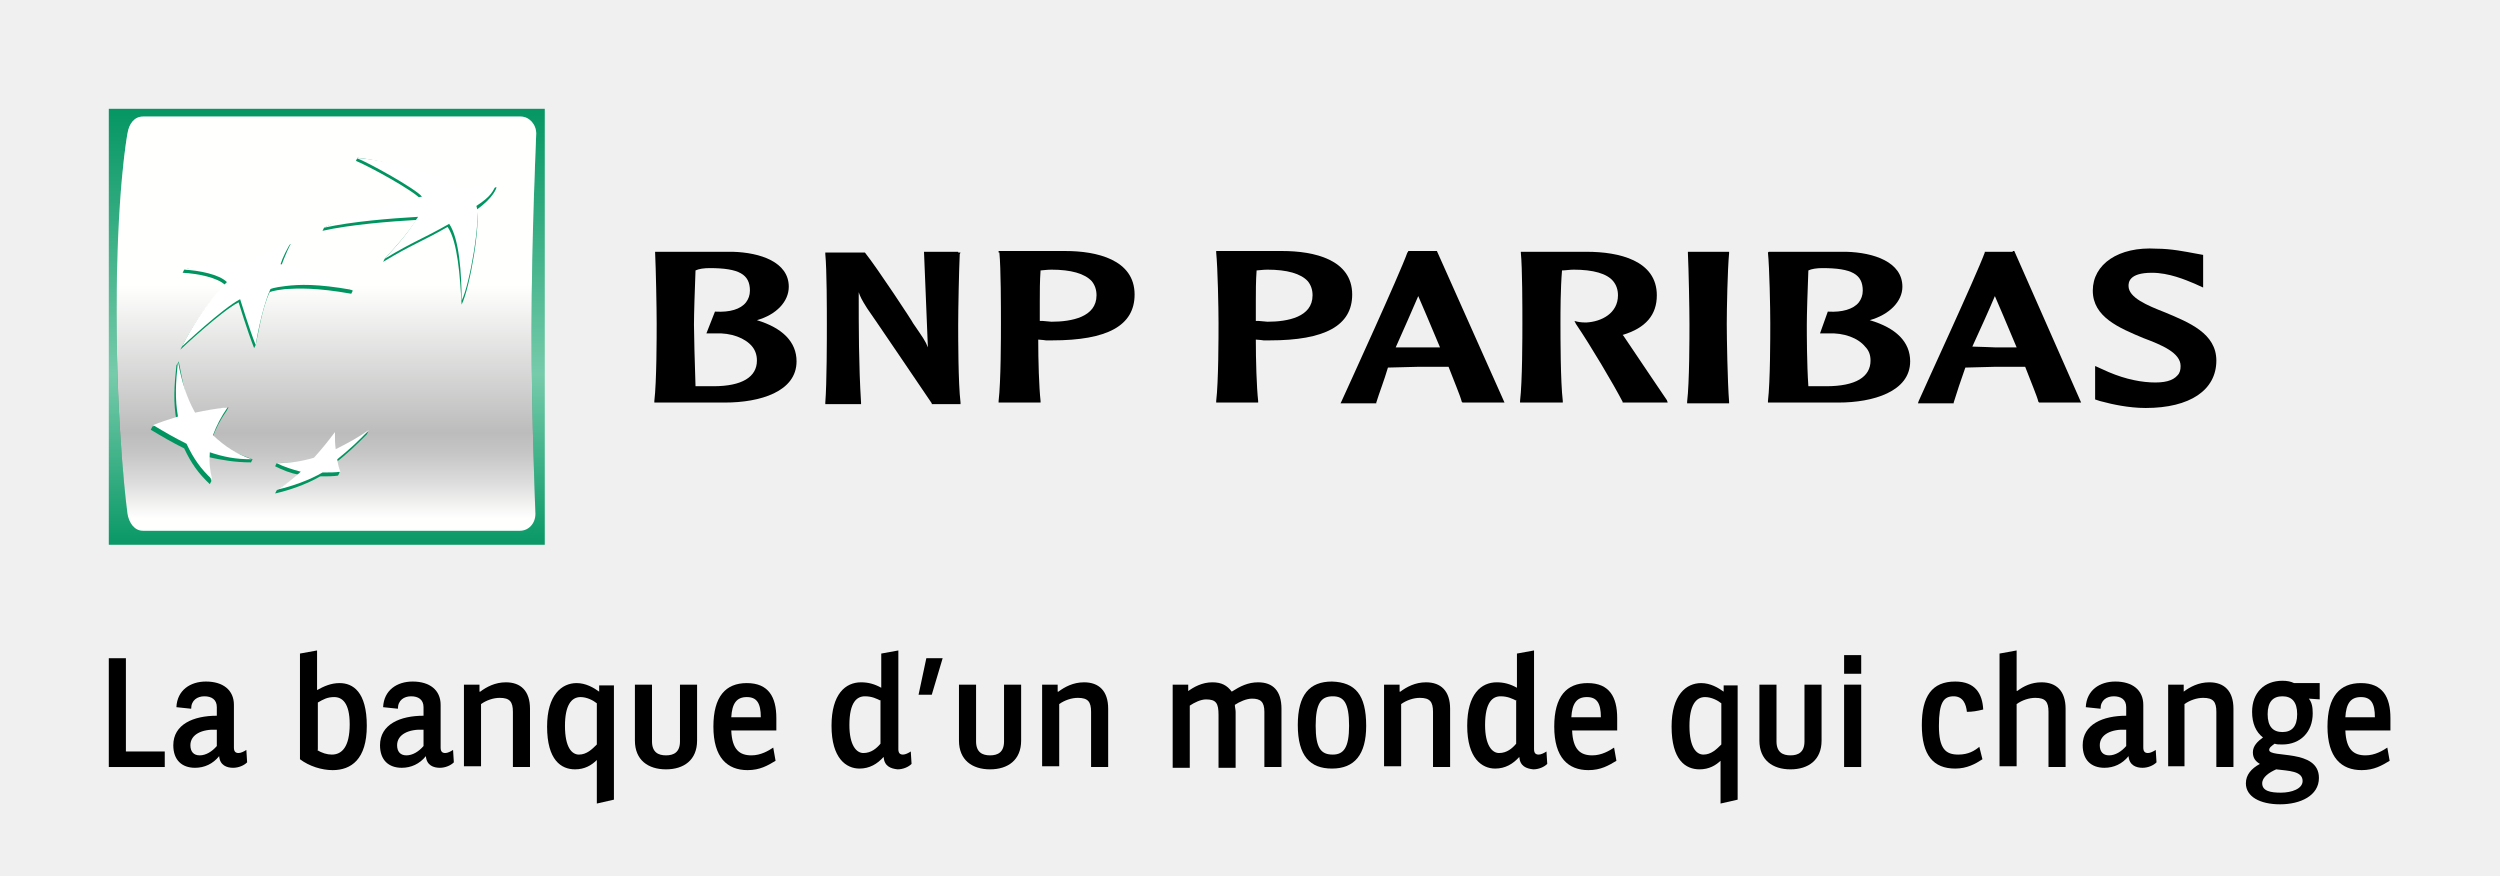
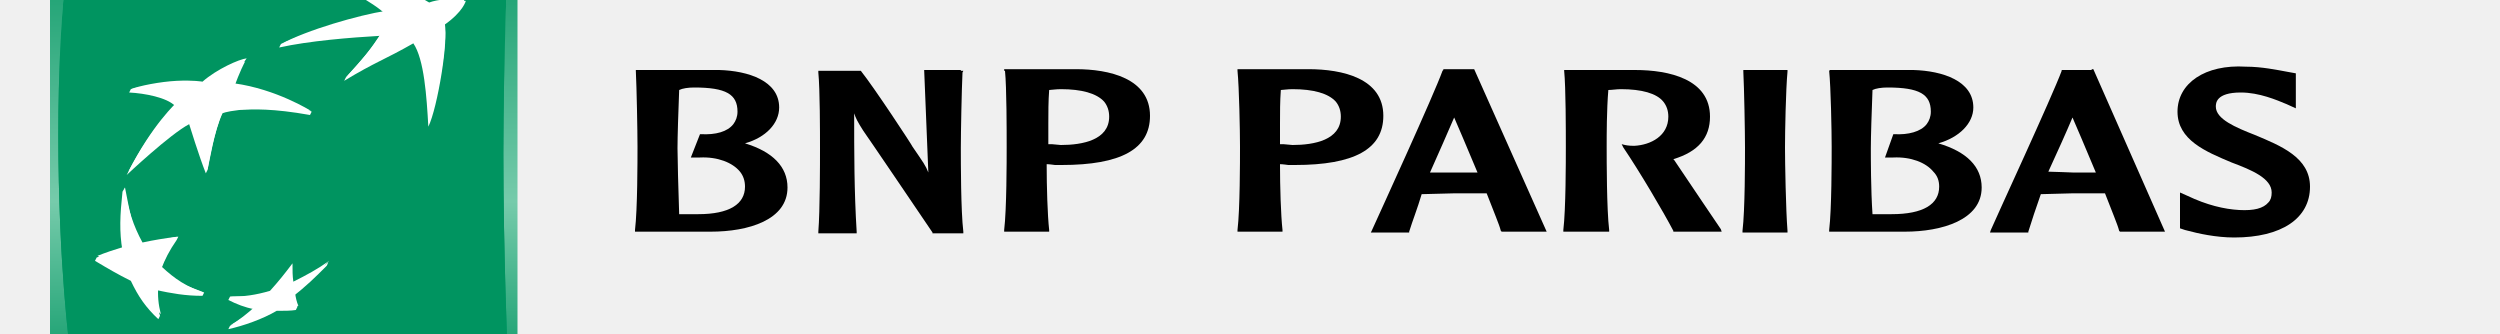
- <svg xmlns="http://www.w3.org/2000/svg" version="1.1" id="Calque_1" x="0px" y="0px" viewBox="0 0 321.7 112.7" enable-background="new 0 0 321.7 112.7" xml:space="preserve">
+ <svg xmlns="http://www.w3.org/2000/svg" version="1.1" id="Calque_1" x="0px" y="0px" viewBox="8 24 300 40" enable-background="new 8 24 300 40" xml:space="preserve">
  <g>
    <g>
      <g>
        <g>
          <g>
            <path d="M84.3,32.5c0.1,2,0.2,7.2,0.2,9.1c0,1.7,0,7.5-0.3,10l0,0.2h9.1c4.5,0,9.2-1.4,9.2-5.3c0-2.5-1.8-4.3-5.1-5.3       c2.5-0.7,4.1-2.4,4.1-4.3c0-3.2-3.7-4.4-7.2-4.5h-10L84.3,32.5z M91.3,34.5c3.8,0,5.2,0.8,5.2,2.9c0,0.6-0.2,1.1-0.5,1.5       c-0.7,0.9-2.1,1.3-3.9,1.2h-0.1l-1.1,2.8h1.1c2.1-0.1,3.9,0.6,4.8,1.7c0.4,0.5,0.6,1.1,0.6,1.8c0,2.1-1.9,3.3-5.6,3.3       c-0.6,0-1.7,0-2.3,0c-0.1-2.9-0.2-6.8-0.2-7.9c0-1.4,0.1-4.4,0.2-7C89.9,34.6,90.6,34.5,91.3,34.5z" />
            <path d="M123.3,32.4h-4.4l0.2,4.9c0.1,2.4,0.2,4.9,0.3,7.4l0,0l0,0c-0.3-0.8-0.6-1.2-1.9-3.1c0-0.1-4.6-7.1-6.2-9.1l0,0h-5.1       v0.2c0.2,2,0.2,7.2,0.2,9.1c0,1.7,0,7.5-0.2,10l0,0.2h4.6v-0.2c-0.3-4.8-0.3-9.6-0.3-14.2l0,0c0.2,0.6,0.4,1,1.1,2.1       c0.1,0.1,7.9,11.6,8.3,12.2l0,0.1h3.7l0-0.2c-0.3-2.5-0.3-8.3-0.3-10c0-1.9,0.1-7,0.2-9.1l0.1-0.2H123.3z" />
            <path d="M128.6,32.5c0.2,2,0.2,7.2,0.2,9.1c0,1.7,0,7.5-0.3,10v0.2h5.4l0-0.2c-0.2-1.8-0.3-5.2-0.3-7.9c0.3,0,1,0.1,1,0.1       l0.8,0c7.1,0,10.6-1.9,10.6-5.9c0-4.5-4.9-5.6-8.9-5.6h-8.6V32.5z M135.3,34.7c2.5,0,4.3,0.5,5.2,1.5c0.4,0.5,0.6,1.1,0.6,1.8       c0,2.8-3.2,3.4-5.8,3.4l-1.1-0.1c0,0-0.3,0-0.4,0c0-0.7,0-1.5,0-2.5c0-1.2,0-2.7,0.1-4C134.1,34.8,134.7,34.7,135.3,34.7z" />
            <path d="M156.5,32.5c0.2,2,0.3,7.2,0.3,9.1c0,1.7,0,7.5-0.3,10v0.2h5.4l0-0.2c-0.2-1.8-0.3-5.2-0.3-7.9c0.3,0,1,0.1,1,0.1       l0.8,0c7.1,0,10.6-1.9,10.6-5.9c0-4.5-4.9-5.6-9-5.6h-8.5V32.5z M163.1,34.7c2.5,0,4.3,0.5,5.2,1.5c0.4,0.5,0.6,1.1,0.6,1.8       c0,2.8-3.2,3.4-5.8,3.4l-1.1-0.1c0,0-0.3,0-0.4,0c0-0.7,0-1.5,0-2.5c0-1.2,0-2.7,0.1-4C161.9,34.8,162.5,34.7,163.1,34.7z" />
            <path d="M181.2,32.4L181.2,32.4l-0.1,0.1c-1,2.8-7.5,17-8.5,19.2l-0.1,0.2h4.6l0-0.1c0.4-1.3,1-2.8,1.5-4.5       c0.2,0,3.9-0.1,3.9-0.1l3.2,0c0,0,0.5,0,0.7,0c0.8,2.1,1.5,3.7,1.7,4.5l0.1,0.1h5.4l-8.7-19.5h-0.1H181.2z M182.5,38.1       c0.4,0.9,1.5,3.5,2.8,6.6c-0.2,0-0.4,0-0.4,0l-2.4,0c0,0-2.5,0-2.9,0C180.7,42.2,181.7,40,182.5,38.1z" />
            <path d="M195.7,32.5c0.2,2,0.2,7.2,0.2,9.1c0,1.7,0,7.5-0.3,10v0.2h5.5l0-0.2c-0.3-2.5-0.3-8.3-0.3-10c0-1.4,0-4.4,0.2-6.8       c0.4,0,1-0.1,1.5-0.1c2.5,0,4.3,0.5,5.1,1.5c0.4,0.5,0.6,1.1,0.6,1.8c0,2.3-2.1,3.4-4.1,3.5c-0.7,0-1.1-0.1-1.1-0.1l-0.4-0.1       l0.2,0.4c1.9,2.8,4.8,7.7,6,10l0,0.1h5.8l-0.1-0.3c-0.2-0.3-4-5.9-5.6-8.3c0,0-0.1-0.1-0.1-0.1c3-0.9,4.4-2.6,4.4-5.1       c0-4.5-4.9-5.6-9-5.6h-8.5L195.7,32.5z" />
            <path d="M222.4,32.4h-5.2l0,0.2c0.1,2,0.2,7.2,0.2,9.1c0,1.7,0,7.5-0.3,10l0,0.2h5.4l0-0.2c-0.2-2.5-0.3-8.3-0.3-10       c0-1.9,0.1-7,0.3-9.1v-0.2H222.4z" />
            <path d="M227.5,32.5c0.2,2,0.3,7.2,0.3,9.1c0,1.7,0,7.5-0.3,10l0,0.2h9.1c4.4,0,9.2-1.4,9.2-5.3c0-2.5-1.8-4.3-5.2-5.3       c2.5-0.7,4.2-2.4,4.2-4.3c0-3.2-3.7-4.4-7.2-4.5h-10L227.5,32.5z M234.5,34.5L234.5,34.5c3.8,0,5.2,0.8,5.2,2.9       c0,0.6-0.2,1.1-0.5,1.5c-0.7,0.9-2.2,1.3-3.9,1.2h-0.1l-1,2.8h1c2.1-0.1,3.9,0.6,4.8,1.7c0.5,0.5,0.7,1.1,0.7,1.8       c0,2.1-1.9,3.3-5.7,3.3c-0.6,0-1.6,0-2.3,0c-0.2-2.9-0.2-6.8-0.2-7.9c0-1.4,0.1-4.4,0.2-7C233.1,34.6,233.8,34.5,234.5,34.5z" />
            <path d="M259,32.4h-3.6l0,0.1c-1.1,3-8,17.9-8.5,19.1l-0.1,0.3h4.6l0-0.1c0.4-1.3,0.9-2.8,1.5-4.5c0.1,0,3.8-0.1,3.8-0.1l3.2,0       c0,0,0.6,0,0.7,0c0.8,2.1,1.5,3.7,1.7,4.5l0.1,0.1h5.4l-8.6-19.5H259z M256.7,38.1c0.4,0.9,1.5,3.5,2.8,6.6c-0.2,0-0.4,0-0.4,0       l-2.4,0c0,0-2.5-0.1-2.9-0.1C254.9,42.2,255.9,40,256.7,38.1z" />
            <path d="M269.3,37.4c0,3.4,3.4,4.8,6.5,6.1c2.4,0.9,4.8,1.9,4.8,3.6c0,0.5-0.1,0.9-0.4,1.2c-0.6,0.7-1.7,1-3.5,0.9       c-1.8-0.1-3.9-0.6-6.2-1.7l-0.9-0.4v0.8v3.5l0.6,0.2l0.4,0.1c1.1,0.3,3.3,0.8,5.5,0.8c5.7,0,9.1-2.3,9.1-6.1       c0-3.5-3.5-4.9-6.6-6.2c-2.3-0.9-4.7-1.9-4.7-3.4c0-0.4,0-1.7,3-1.7c2.2,0,4.3,0.9,5.5,1.4l1.1,0.5l0-0.7v-3.5l-1.1-0.2       c-1.1-0.2-3-0.6-4.9-0.6C272.6,31.7,269.3,34,269.3,37.4z" />
          </g>
        </g>
      </g>
    </g>
  </g>
  <g>
    <path d="M16.2,84.7v12h5v2H14v-14H16.2z" />
    <path d="M27.9,91c0-1-0.7-1.4-1.6-1.4c-0.9,0-1.7,0.5-1.7,1.6l-1.9-0.2c0.1-2.2,1.8-3.3,3.8-3.3c2.2,0,3.6,1.1,3.6,3v5.5   c0,0.5,0.2,0.7,0.6,0.7c0.3,0,0.7-0.2,1-0.4l0.1,1.6c-0.4,0.4-1.1,0.7-1.8,0.7c-0.8,0-1.7-0.3-1.8-1.5c-0.8,1-1.9,1.5-3.1,1.5   c-1.7,0-2.8-1-2.8-2.9c0-2.7,2.6-3.8,5.6-3.8V91z M27.9,93.9c-1.9-0.1-3.4,0.6-3.4,2c0,0.8,0.4,1.3,1.2,1.3c0.8,0,1.6-0.5,2.2-1.2   V93.9z" />
    <path d="M40.8,83.7v5.1c0.9-0.5,1.8-0.9,2.9-0.9c1.7,0,3.5,1.1,3.5,5.5c0,4.3-2,5.7-4.4,5.7c-1.4,0-3-0.5-4.2-1.4V84.1L40.8,83.7z    M40.8,96.5c0.6,0.4,1.3,0.6,1.9,0.6c1.3,0,2.3-1,2.3-3.9c0-2.8-1-3.5-2-3.5c-0.9,0-1.4,0.3-2.1,0.7V96.5z" />
    <path d="M54.5,91c0-1-0.7-1.4-1.6-1.4c-0.9,0-1.7,0.5-1.7,1.6l-1.9-0.2c0.1-2.2,1.8-3.3,3.8-3.3c2.2,0,3.6,1.1,3.6,3v5.5   c0,0.5,0.2,0.7,0.6,0.7c0.3,0,0.7-0.2,1-0.4l0.1,1.6c-0.4,0.4-1.1,0.7-1.8,0.7c-0.8,0-1.7-0.3-1.8-1.5c-0.8,1-1.9,1.5-3.1,1.5   c-1.7,0-2.8-1-2.8-2.9c0-2.7,2.6-3.8,5.6-3.8V91z M54.5,93.9c-1.9-0.1-3.4,0.6-3.4,2c0,0.8,0.4,1.3,1.2,1.3c0.8,0,1.6-0.5,2.2-1.2   V93.9z" />
    <path d="M61.8,89c0.8-0.6,1.9-1.2,3.3-1.2c1.9,0,3.1,1.1,3.1,3.4v7.5h-2.2v-7.1c0-1.3-0.4-1.8-1.7-1.8c-0.8,0-1.7,0.3-2.4,0.8v8   h-2.2V88.1h2V89z" />
    <path d="M76.8,97.8c-0.7,0.7-1.6,1.2-2.8,1.2c-1.8,0-3.6-1.2-3.6-5.5c0-4.1,1.9-5.6,3.8-5.6c1.2,0,2.2,0.6,2.9,1.1v-0.8H79v14.7   l-2.2,0.5V97.8z M76.8,90.5c-0.5-0.4-1.3-0.8-2.1-0.8c-1.2,0-2,1.1-2,3.7c0,2.8,0.9,3.7,1.8,3.7c1,0,1.7-0.7,2.3-1.3V90.5z" />
    <path d="M83.9,88.1v7.3c0,1.4,0.8,1.8,1.8,1.8c1,0,1.8-0.4,1.8-1.8v-7.3h2.2v7.2c0,2.5-1.7,3.7-4,3.7c-2.3,0-4-1.2-4-3.7v-7.2H83.9   z" />
    <path d="M94.1,94c0.1,2.5,1.1,3.2,2.6,3.2c1.2,0,2.2-0.6,2.8-1l0.3,1.7c-1,0.6-2,1.2-3.6,1.2c-2.6,0-4.4-1.6-4.4-5.6   c0-3.9,1.6-5.6,4.3-5.6c2.8,0,3.8,1.8,3.8,4.5V94H94.1z M97.9,92.3c0-1.8-0.5-2.6-1.8-2.6c-1.3,0-1.9,0.8-2,2.6H97.9z" />
    <path d="M113.7,97.4c-0.8,0.9-1.8,1.5-3.1,1.5c-1.7,0-3.6-1.3-3.6-5.5c0-4.1,1.8-5.6,3.8-5.6c0.9,0,1.7,0.2,2.6,0.7v-4.4l2.2-0.4   v12.7c0,0.5,0.2,0.7,0.6,0.7c0.3,0,0.7-0.2,1-0.4l0.1,1.6c-0.4,0.4-1.1,0.7-1.8,0.7C114.6,98.9,113.8,98.6,113.7,97.4z M113.4,90.2   c-0.6-0.3-1.2-0.6-2.1-0.6c-1,0-2,0.7-2,3.7c0,2.6,0.9,3.6,1.8,3.6c1,0,1.7-0.6,2.2-1.2V90.2z" />
    <path d="M121.3,84.7l-1.4,4.7h-1.7l1-4.7H121.3z" />
    <path d="M125.6,88.1v7.3c0,1.4,0.8,1.8,1.8,1.8c1,0,1.8-0.4,1.8-1.8v-7.3h2.2v7.2c0,2.5-1.7,3.7-4,3.7c-2.3,0-4-1.2-4-3.7v-7.2   H125.6z" />
    <path d="M136.2,89c0.8-0.6,1.9-1.2,3.3-1.2c1.9,0,3.1,1.1,3.1,3.4v7.5h-2.2v-7.1c0-1.3-0.4-1.8-1.7-1.8c-0.8,0-1.7,0.3-2.4,0.8v8   h-2.2V88.1h2V89z" />
    <path d="M152.8,89c0.8-0.6,1.9-1.2,3.2-1.2c1.2,0,1.9,0.4,2.5,1.2c1.1-0.7,2.1-1.2,3.4-1.2c1.9,0,3,1.1,3,3.4v7.5h-2.2v-7.1   c0-1.3-0.5-1.7-1.6-1.7c-0.7,0-1.6,0.4-2.2,0.8c0,0.3,0.1,0.6,0.1,0.9v7.2h-2.2v-6.8c0-1.5-0.3-2-1.6-2c-0.7,0-1.5,0.4-2.1,0.8v8   h-2.2V88.1h2V89z" />
    <path d="M175.8,93.4c0,3.7-1.5,5.5-4.4,5.5c-2.8,0-4.4-1.6-4.4-5.6c0-3.9,1.5-5.6,4.4-5.6C174.4,87.8,175.8,89.4,175.8,93.4z    M169.3,93.4c0,2.9,0.7,3.7,2.2,3.7c1.4,0,2.1-0.9,2.1-3.7c0-3-0.7-3.8-2.1-3.8C170,89.6,169.3,90.5,169.3,93.4z" />
    <path d="M180.2,89c0.8-0.6,1.9-1.2,3.3-1.2c1.9,0,3.1,1.1,3.1,3.4v7.5h-2.2v-7.1c0-1.3-0.4-1.8-1.7-1.8c-0.8,0-1.7,0.3-2.4,0.8v8   h-2.2V88.1h2V89z" />
    <path d="M195.5,97.4c-0.8,0.9-1.8,1.5-3.1,1.5c-1.7,0-3.6-1.3-3.6-5.5c0-4.1,1.8-5.6,3.8-5.6c0.9,0,1.7,0.2,2.6,0.7v-4.4l2.2-0.4   v12.7c0,0.5,0.2,0.7,0.6,0.7c0.3,0,0.7-0.2,1-0.4l0.1,1.6c-0.4,0.4-1.1,0.7-1.8,0.7C196.4,98.9,195.6,98.6,195.5,97.4z M195.2,90.2   c-0.6-0.3-1.2-0.6-2.1-0.6c-1,0-2,0.7-2,3.7c0,2.6,0.9,3.6,1.8,3.6c1,0,1.7-0.6,2.2-1.2V90.2z" />
    <path d="M202.3,94c0.1,2.5,1.1,3.2,2.6,3.2c1.2,0,2.2-0.6,2.8-1l0.3,1.7c-1,0.6-2,1.2-3.6,1.2c-2.6,0-4.4-1.6-4.4-5.6   c0-3.9,1.6-5.6,4.3-5.6c2.8,0,3.8,1.8,3.8,4.5V94H202.3z M206,92.3c0-1.8-0.5-2.6-1.8-2.6c-1.3,0-1.9,0.8-2,2.6H206z" />
    <path d="M221.5,97.8c-0.7,0.7-1.6,1.2-2.8,1.2c-1.8,0-3.6-1.2-3.6-5.5c0-4.1,1.9-5.6,3.8-5.6c1.2,0,2.2,0.6,2.9,1.1v-0.8h1.8v14.7   l-2.2,0.5V97.8z M221.5,90.5c-0.5-0.4-1.3-0.8-2.1-0.8c-1.2,0-2,1.1-2,3.7c0,2.8,0.9,3.7,1.8,3.7c1,0,1.7-0.7,2.3-1.3V90.5z" />
    <path d="M228.6,88.1v7.3c0,1.4,0.8,1.8,1.8,1.8c1,0,1.8-0.4,1.8-1.8v-7.3h2.2v7.2c0,2.5-1.7,3.7-4,3.7c-2.3,0-4-1.2-4-3.7v-7.2   H228.6z" />
    <path d="M239.5,84.3v2.4h-2.2v-2.4H239.5z M239.5,88.1v10.6h-2.2V88.1H239.5z" />
    <path d="M253.1,91.6c-0.1-1-0.5-2-1.7-2c-1.3,0-1.9,0.8-1.9,3.8c0,3,0.9,3.7,2.5,3.7c1.3,0,2.1-0.5,2.7-1l0.4,1.6   c-0.9,0.6-2,1.2-3.5,1.2c-2.8,0-4.3-1.7-4.3-5.6c0-3.7,1.3-5.6,4.3-5.6c2.6,0,3.5,1.6,3.6,3.6C254.4,91.5,253.8,91.6,253.1,91.6z" />
    <path d="M259.6,88.9c0.8-0.6,1.8-1.1,3.1-1.1c1.9,0,3.1,1.1,3.1,3.4v7.5h-2.2v-7.1c0-1.3-0.4-1.8-1.7-1.8c-0.8,0-1.7,0.3-2.4,0.8v8   h-2.2V84.1l2.2-0.4V88.9z" />
    <path d="M273.6,91c0-1-0.7-1.4-1.6-1.4c-0.9,0-1.7,0.5-1.7,1.6l-1.9-0.2c0.1-2.2,1.8-3.3,3.8-3.3c2.2,0,3.6,1.1,3.6,3v5.5   c0,0.5,0.2,0.7,0.6,0.7c0.3,0,0.7-0.2,1-0.4l0.1,1.6c-0.4,0.4-1.1,0.7-1.8,0.7c-0.8,0-1.7-0.3-1.8-1.5c-0.8,1-1.9,1.5-3.1,1.5   c-1.7,0-2.8-1-2.8-2.9c0-2.7,2.6-3.8,5.6-3.8V91z M273.6,93.9c-1.9-0.1-3.4,0.6-3.4,2c0,0.8,0.4,1.3,1.2,1.3c0.8,0,1.6-0.5,2.2-1.2   V93.9z" />
    <path d="M281,89c0.8-0.6,1.9-1.2,3.3-1.2c1.9,0,3.1,1.1,3.1,3.4v7.5h-2.2v-7.1c0-1.3-0.4-1.8-1.7-1.8c-0.8,0-1.7,0.3-2.4,0.8v8H279   V88.1h2V89z" />
    <path d="M298.6,90l-1.5-0.1c0.4,0.5,0.5,1.1,0.5,1.9c0,2.4-1.6,4-3.9,4c-0.5,0-0.7,0-1-0.1c-0.4,0.3-0.7,0.5-0.7,0.8   c0,1.1,6.4-0.2,6.4,3.6c0,2.3-2.4,3.4-5,3.4c-2.6,0-4.4-1-4.4-2.7c0-1.1,0.7-1.9,1.8-2.5c-0.5-0.3-0.9-0.7-0.9-1.5   c0-0.8,0.6-1.4,1.3-1.9c-0.9-0.7-1.4-1.8-1.4-3.3c0-2.5,1.6-4,3.9-4c0.6,0,1.1,0.1,1.5,0.3h3.3V90z M291.1,100.8   c0,1,1.1,1.2,2.4,1.2c1.4,0,2.8-0.5,2.8-1.5c0-1.3-1.8-1.3-3.4-1.5C292,99.4,291.1,100,291.1,100.8z M293.7,89.6   c-1.2,0-1.9,0.7-1.9,2.3s0.7,2.3,1.9,2.3c1.2,0,1.9-0.7,1.9-2.3S294.9,89.6,293.7,89.6z" />
    <path d="M301.8,94c0.1,2.5,1.1,3.2,2.6,3.2c1.2,0,2.2-0.6,2.8-1l0.3,1.7c-1,0.6-2,1.2-3.6,1.2c-2.6,0-4.4-1.6-4.4-5.6   c0-3.9,1.6-5.6,4.3-5.6c2.8,0,3.8,1.8,3.8,4.5V94H301.8z M305.6,92.3c0-1.8-0.5-2.6-1.8-2.6c-1.3,0-1.9,0.8-2,2.6H305.6z" />
  </g>
  <g>
    <g>
      <g>
        <g id="embleme_2_">
          <g>
            <linearGradient id="SVGID_1_" gradientUnits="userSpaceOnUse" x1="42.094" y1="12.651" x2="42.094" y2="71.9">
              <stop offset="0" style="stop-color:#009460" />
              <stop offset="0.6" style="stop-color:#76CBAB" />
              <stop offset="1" style="stop-color:#009460" />
            </linearGradient>
            <rect x="14" y="14" fill="url(#SVGID_1_)" width="56.1" height="56.1" />
            <linearGradient id="SVGID_2_" gradientUnits="userSpaceOnUse" x1="42.007" y1="0.106" x2="42.007" y2="66.671">
              <stop offset="0" style="stop-color:#009460" />
              <stop offset="0.3" style="stop-color:#76CBAB" />
              <stop offset="0.55" style="stop-color:#009460" />
              <stop offset="0.835" style="stop-color:#009460" />
              <stop offset="0.951" style="stop-color:#009B69" />
              <stop offset="1" style="stop-color:#00A06E" />
            </linearGradient>
            <path fill="url(#SVGID_2_)" d="M68.4,42.4c0,11.7,0.5,23.7,0.5,23.7c0,1.3-0.9,2.2-2,2.2H18.4c-1.1,0-1.8-1-2-2.2       c0,0-1.4-10.2-1.4-25.9c0-15.6,1.4-23,1.4-23c0.2-1.3,0.9-2.2,2-2.2H67c1.1,0,2,1,2,2.2C69,17.2,68.4,30.7,68.4,42.4z" />
            <linearGradient id="SVGID_3_" gradientUnits="userSpaceOnUse" x1="42.007" y1="0.106" x2="42.007" y2="66.671">
              <stop offset="0" style="stop-color:#FFFFFE" />
              <stop offset="0.3" style="stop-color:#FFFFFE" />
              <stop offset="0.55" style="stop-color:#FFFFFE" />
              <stop offset="0.835" style="stop-color:#BDBCBC" />
              <stop offset="0.873" style="stop-color:#C6C5C5" />
              <stop offset="0.933" style="stop-color:#DEDDDD" />
              <stop offset="1" style="stop-color:#FFFFFE" />
            </linearGradient>
-             <path fill="url(#SVGID_3_)" d="M68.4,42.4c0,11.7,0.5,23.7,0.5,23.7c0,1.3-0.9,2.2-2,2.2H18.4c-1.1,0-1.8-1-2-2.2       c0,0-1.4-10.2-1.4-25.9c0-15.6,1.4-23,1.4-23c0.2-1.3,0.9-2.2,2-2.2H67c1.1,0,2,1,2,2.2C69,17.2,68.4,30.7,68.4,42.4z" />
+             <path fill="#009460" d="M68.4,42.4c0,11.7,0.5,23.7,0.5,23.7c0,1.3-0.9,2.2-2,2.2H18.4c-1.1,0-1.8-1-2-2.2       c0,0-1.4-10.2-1.4-25.9c0-15.6,1.4-23,1.4-23c0.2-1.3,0.9-2.2,2-2.2H67c1.1,0,2,1,2,2.2C69,17.2,68.4,30.7,68.4,42.4z" />
            <g>
              <g>
-                 <path fill="#009460" d="M57.6,29.2c-3.5,2-4.5,2.2-8.3,4.5l0.2-0.4c2-2.2,2.8-3.1,4.1-5c-3.5,0.2-8.5,0.6-12.1,1.4l0,0l0,0         l0,0l0.2-0.4c3.3-1.6,9.4-3.2,12.5-3.6c-0.8-1.1-6.9-4.4-8.4-5l0,0l0,0l0,0l0.2-0.4c4.7,0.5,10.9,2.7,13.5,4.4         c1.1-0.4,2.3-0.4,4.4-0.6c0,0-0.3,1.3-2.6,2.9l0,0l0,0l0,0c0.6,1.5-0.8,10-1.9,12.2l0,0l0,0l0,0         C59.2,35.6,58.9,31.1,57.6,29.2z" />
-                 <path fill="#009460" d="M32.3,59.5l0.2-0.4c-1.8-0.7-3.7-1.3-5.2-2.7l0,0l0,0l0,0l0,0l0,0l0,0l0,0l0,0l0,0l0,0l0,0l0,0l0,0         l0,0l0,0l0,0l0,0l0,0l0,0l0,0l0,0l0,0l0,0l0,0l0,0l0,0l0,0l0,0l0,0l0,0l0,0c0.5-1.3,1-2.3,1.9-3.6l0,0l0,0l0,0l0,0l0,0l0,0         l0,0l0,0l0,0l0,0l0,0l0,0l0,0l0,0l0,0l0,0l0,0l0,0l0,0l0,0l0,0l0,0l0,0l0,0l0,0l0,0l0,0l0,0l0,0l0,0l0,0l0.2-0.4         c-1.6,0.2-3,0.8-4.4,1.1l0,0l0,0l0,0l0,0l0,0l0,0l0,0l0,0l0,0l0,0l0,0l0,0l0,0l0,0l0,0l0,0l0,0l0,0l0,0l0,0l0,0l0,0l0,0l0,0         l0,0l0,0l0,0l0,0l0,0l0,0l0,0c-1.1-1.9-1.5-4.5-2-7L22.7,47l0,0l0,0l0,0l0,0l0,0l0,0l0,0l0,0l0,0l0,0l0,0l0,0l0,0l0,0l0,0         c-0.3,2.8-0.4,4.8,0,7.1l0,0l0,0l0,0l0,0l0,0l0,0l0,0l0,0l0,0l0,0l0,0l0,0l0,0l0,0l0,0l0,0l0,0l0,0l0,0l0,0l0,0l0,0l0,0l0,0         l0,0l0,0l0,0l0,0l0,0l0,0l0,0c-1.1,0.3-2.1,0.4-3.1,0.8l-0.2,0.4l0,0l0,0l0,0l0,0l0,0l0,0l0,0l0,0l0,0l0,0l0,0l0,0l0,0l0,0         l0,0l0,0l0,0l0,0l0,0l0,0l0,0l0,0l0,0l0,0l0,0l0,0l0,0l0,0l0,0l0,0l0,0c1.5,0.9,2.7,1.6,4.3,2.4l0,0l0,0l0,0l0,0l0,0l0,0l0,0         l0,0l0,0l0,0l0,0l0,0l0,0l0,0l0,0l0,0l0,0l0,0l0,0l0,0l0,0l0,0l0,0l0,0l0,0l0,0l0,0l0,0l0,0l0,0l0,0c0.9,1.9,1.8,3.2,3.3,4.6         l0,0l0,0l0,0l0,0l0,0l0,0l0,0l0,0l0,0l0,0l0,0l0,0l0,0l0,0l0,0l0,0l0,0l0,0l0,0l0,0l0,0l0,0l0,0l0,0l0,0l0,0l0,0l0,0l0,0l0,0         l0,0l0.2-0.4c-0.3-1.1-0.6-2-0.5-3.1l0,0l0,0l0,0l0,0l0,0l0,0l0,0l0,0l0,0l0,0l0,0l0,0l0,0l0,0l0,0l0,0l0,0l0,0l0,0l0,0l0,0         l0,0l0,0l0,0l0,0l0,0l0,0l0,0l0,0l0,0l0,0C28.6,59.2,30.2,59.5,32.3,59.5z" />
-                 <path fill="#009460" d="M37.4,31.4c0,0-0.7,1.3-1.3,3.1h-0.1l0,0l0,0c4.3,0.6,8.4,2.3,9.4,2.9l-0.2,0.4l0,0l0,0l0,0l0,0l0,0         l0,0l0,0c-4.5-0.8-6.8-0.7-8.5-0.6l0,0l0,0l0,0c-1.7,0.2-2,0.4-2,0.4l0,0l0,0l0,0l0,0l0,0l0,0l0,0c-1,2.1-1.5,5.5-1.8,6.8         l-0.2,0.4l0,0l0,0l0,0l0,0l0,0l0,0l0,0c-0.8-2-2-5.9-2-5.9l0,0l0,0l0,0l0,0l0,0l0,0l0,0c-2.3,1.2-7.5,6.1-7.5,6.1l0,0l0,0         l0,0l0,0l0,0l0,0l0,0c2.9-5.7,5.8-8.3,5.8-8.3l0,0l0,0l0,0l0,0l0,0l0,0l0,0c-1-1-3.6-1.5-5.5-1.6l0,0l0,0l0,0l0.2-0.4         c1.2-0.4,3.7-0.5,5.3-0.6l0,0l0,0l0,0l0,0l0,0l0,0l0,0c2-0.1,3.1,0.1,3.1,0.1l0,0l0,0l0,0C33.9,32.7,36.5,31.5,37.4,31.4z" />
-                 <path fill="#009460" d="M42.9,56c-0.9,1.2-1.7,2.2-2.7,3.3l0,0l0,0l0,0l0,0l0,0l0,0l0,0l0,0l0,0l0,0l0,0l0,0l0,0l0,0l0,0l0,0         l0,0l0,0l0,0l0,0l0,0l0,0l0,0l0,0l0,0l0,0l0,0l0,0l0,0l0,0l0,0c-1.5,0.4-3.3,0.2-4.6,0.3L35.4,60l0,0l0,0l0,0l0,0l0,0l0,0         l0,0l0,0l0,0l0,0l0,0l0,0l0,0l0,0l0,0l0,0l0,0l0,0l0,0l0,0l0,0l0,0l0,0l0,0l0,0l0,0l0,0l0,0l0,0l0,0l0,0c1,0.5,2,0.9,3.1,1.1         l0,0l0,0l0,0l0,0l0,0l0,0l0,0l0,0l0,0l0,0l0,0l0,0l0,0l0,0l0,0l0,0l0,0l0,0l0,0l0,0l0,0l0,0l0,0l0,0l0,0l0,0l0,0l0,0l0,0l0,0         l0,0c-0.9,0.8-2,1.4-2.9,2l-0.2,0.4l0,0l0,0l0,0l0,0l0,0l0,0l0,0l0,0l0,0l0,0l0,0l0,0l0,0l0,0l0,0l0,0l0,0l0,0l0,0l0,0l0,0         l0,0l0,0l0,0l0,0l0,0l0,0l0,0l0,0l0,0l0,0c1.8-0.4,4.1-1.2,5.8-2.2l0,0l0,0l0,0l0,0l0,0l0,0l0,0l0,0l0,0l0,0l0,0l0,0l0,0l0,0         l0,0l0,0l0,0l0,0l0,0l0,0l0,0l0,0l0,0l0,0l0,0l0,0l0,0l0,0l0,0l0,0l0,0c0.9,0,1.7,0,2.3-0.1l0,0l0,0l0,0l0,0l0,0l0,0l0,0l0,0         l0,0l0,0l0,0l0,0l0,0l0,0l0,0l0,0l0,0l0,0l0,0l0,0l0,0l0,0l0,0l0,0l0,0l0,0l0,0l0,0l0,0l0,0l0,0c0,0,0.2-0.4,0.2-0.4         c-0.1-0.4-0.5-0.6-0.6-1.2l0,0l0,0l0,0l0,0l0,0l0,0l0,0l0,0l0,0l0,0l0,0l0,0l0,0l0,0l0,0l0,0l0,0l0,0l0,0l0,0l0,0l0,0l0,0         l0,0l0,0l0,0l0,0l0,0l0,0l0,0l0,0c1.6-1.2,2.8-2.4,4.1-3.7l0,0l0,0l0,0l0,0l0,0l0,0l0,0l0,0l0,0l0,0l0,0l0,0l0,0l0,0l0,0l0,0         l0,0l0,0l0,0l0,0l0,0l0,0l0,0l0,0l0,0l0,0l0,0l0,0l0,0l0,0l0,0l0.2-0.4c-1.3,0.9-2.9,2.2-4.5,2.9l0,0l0,0l0,0l0,0l0,0l0,0         l0,0l0,0l0,0l0,0l0,0l0,0l0,0l0,0l0,0l0,0l0,0l0,0l0,0l0,0l0,0l0,0l0,0l0,0l0,0l0,0l0,0l0,0l0,0l0,0l0,0         C43,57.5,42.9,56.8,42.9,56z" />
+                 <path fill="#FFFFFF" d="M57.6,29.2c-3.5,2-4.5,2.2-8.3,4.5l0.2-0.4c2-2.2,2.8-3.1,4.1-5c-3.5,0.2-8.5,0.6-12.1,1.4l0,0l0,0         l0,0l0.2-0.4c3.3-1.6,9.4-3.2,12.5-3.6c-0.8-1.1-6.9-4.4-8.4-5l0,0l0,0l0,0l0.2-0.4c4.7,0.5,10.9,2.7,13.5,4.4         c1.1-0.4,2.3-0.4,4.4-0.6c0,0-0.3,1.3-2.6,2.9l0,0l0,0l0,0c0.6,1.5-0.8,10-1.9,12.2l0,0l0,0l0,0         C59.2,35.6,58.9,31.1,57.6,29.2z" />
+                 <path fill="#FFFFFF" d="M32.3,59.5l0.2-0.4c-1.8-0.7-3.7-1.3-5.2-2.7l0,0l0,0l0,0l0,0l0,0l0,0l0,0l0,0l0,0l0,0l0,0l0,0l0,0         l0,0l0,0l0,0l0,0l0,0l0,0l0,0l0,0l0,0l0,0l0,0l0,0l0,0l0,0l0,0l0,0l0,0l0,0c0.5-1.3,1-2.3,1.9-3.6l0,0l0,0l0,0l0,0l0,0l0,0         l0,0l0,0l0,0l0,0l0,0l0,0l0,0l0,0l0,0l0,0l0,0l0,0l0,0l0,0l0,0l0,0l0,0l0,0l0,0l0,0l0,0l0,0l0,0l0,0l0,0l0.2-0.4         c-1.6,0.2-3,0.8-4.4,1.1l0,0l0,0l0,0l0,0l0,0l0,0l0,0l0,0l0,0l0,0l0,0l0,0l0,0l0,0l0,0l0,0l0,0l0,0l0,0l0,0l0,0l0,0l0,0l0,0         l0,0l0,0l0,0l0,0l0,0l0,0l0,0c-1.1-1.9-1.5-4.5-2-7L22.7,47l0,0l0,0l0,0l0,0l0,0l0,0l0,0l0,0l0,0l0,0l0,0l0,0l0,0l0,0l0,0         c-0.3,2.8-0.4,4.8,0,7.1l0,0l0,0l0,0l0,0l0,0l0,0l0,0l0,0l0,0l0,0l0,0l0,0l0,0l0,0l0,0l0,0l0,0l0,0l0,0l0,0l0,0l0,0l0,0l0,0         l0,0l0,0l0,0l0,0l0,0l0,0l0,0c-1.1,0.3-2.1,0.4-3.1,0.8l-0.2,0.4l0,0l0,0l0,0l0,0l0,0l0,0l0,0l0,0l0,0l0,0l0,0l0,0l0,0l0,0         l0,0l0,0l0,0l0,0l0,0l0,0l0,0l0,0l0,0l0,0l0,0l0,0l0,0l0,0l0,0l0,0l0,0c1.5,0.9,2.7,1.6,4.3,2.4l0,0l0,0l0,0l0,0l0,0l0,0l0,0         l0,0l0,0l0,0l0,0l0,0l0,0l0,0l0,0l0,0l0,0l0,0l0,0l0,0l0,0l0,0l0,0l0,0l0,0l0,0l0,0l0,0l0,0l0,0l0,0c0.9,1.9,1.8,3.2,3.3,4.6         l0,0l0,0l0,0l0,0l0,0l0,0l0,0l0,0l0,0l0,0l0,0l0,0l0,0l0,0l0,0l0,0l0,0l0,0l0,0l0,0l0,0l0,0l0,0l0,0l0,0l0,0l0,0l0,0l0,0l0,0         l0,0l0.2-0.4c-0.3-1.1-0.6-2-0.5-3.1l0,0l0,0l0,0l0,0l0,0l0,0l0,0l0,0l0,0l0,0l0,0l0,0l0,0l0,0l0,0l0,0l0,0l0,0l0,0l0,0l0,0         l0,0l0,0l0,0l0,0l0,0l0,0l0,0l0,0l0,0l0,0C28.6,59.2,30.2,59.5,32.3,59.5z" />
+                 <path fill="#FFFFFF" d="M37.4,31.4c0,0-0.7,1.3-1.3,3.1h-0.1l0,0l0,0c4.3,0.6,8.4,2.3,9.4,2.9l-0.2,0.4l0,0l0,0l0,0l0,0l0,0         l0,0l0,0c-4.5-0.8-6.8-0.7-8.5-0.6l0,0l0,0l0,0c-1.7,0.2-2,0.4-2,0.4l0,0l0,0l0,0l0,0l0,0l0,0l0,0c-1,2.1-1.5,5.5-1.8,6.8         l-0.2,0.4l0,0l0,0l0,0l0,0l0,0l0,0l0,0c-0.8-2-2-5.9-2-5.9l0,0l0,0l0,0l0,0l0,0l0,0l0,0c-2.3,1.2-7.5,6.1-7.5,6.1l0,0l0,0         l0,0l0,0l0,0l0,0l0,0c2.9-5.7,5.8-8.3,5.8-8.3l0,0l0,0l0,0l0,0l0,0l0,0l0,0c-1-1-3.6-1.5-5.5-1.6l0,0l0,0l0,0l0.2-0.4         c1.2-0.4,3.7-0.5,5.3-0.6l0,0l0,0l0,0l0,0l0,0l0,0l0,0c2-0.1,3.1,0.1,3.1,0.1l0,0l0,0l0,0C33.9,32.7,36.5,31.5,37.4,31.4z" />
+                 <path fill="#FFFFFF" d="M42.9,56c-0.9,1.2-1.7,2.2-2.7,3.3l0,0l0,0l0,0l0,0l0,0l0,0l0,0l0,0l0,0l0,0l0,0l0,0l0,0l0,0l0,0l0,0         l0,0l0,0l0,0l0,0l0,0l0,0l0,0l0,0l0,0l0,0l0,0l0,0l0,0l0,0l0,0c-1.5,0.4-3.3,0.2-4.6,0.3L35.4,60l0,0l0,0l0,0l0,0l0,0l0,0         l0,0l0,0l0,0l0,0l0,0l0,0l0,0l0,0l0,0l0,0l0,0l0,0l0,0l0,0l0,0l0,0l0,0l0,0l0,0l0,0l0,0l0,0l0,0l0,0l0,0c1,0.5,2,0.9,3.1,1.1         l0,0l0,0l0,0l0,0l0,0l0,0l0,0l0,0l0,0l0,0l0,0l0,0l0,0l0,0l0,0l0,0l0,0l0,0l0,0l0,0l0,0l0,0l0,0l0,0l0,0l0,0l0,0l0,0l0,0l0,0         l0,0c-0.9,0.8-2,1.4-2.9,2l-0.2,0.4l0,0l0,0l0,0l0,0l0,0l0,0l0,0l0,0l0,0l0,0l0,0l0,0l0,0l0,0l0,0l0,0l0,0l0,0l0,0l0,0l0,0         l0,0l0,0l0,0l0,0l0,0l0,0l0,0l0,0l0,0l0,0c1.8-0.4,4.1-1.2,5.8-2.2l0,0l0,0l0,0l0,0l0,0l0,0l0,0l0,0l0,0l0,0l0,0l0,0l0,0l0,0         l0,0l0,0l0,0l0,0l0,0l0,0l0,0l0,0l0,0l0,0l0,0l0,0l0,0l0,0l0,0l0,0l0,0c0.9,0,1.7,0,2.3-0.1l0,0l0,0l0,0l0,0l0,0l0,0l0,0l0,0         l0,0l0,0l0,0l0,0l0,0l0,0l0,0l0,0l0,0l0,0l0,0l0,0l0,0l0,0l0,0l0,0l0,0l0,0l0,0l0,0l0,0l0,0l0,0c0,0,0.2-0.4,0.2-0.4         c-0.1-0.4-0.5-0.6-0.6-1.2l0,0l0,0l0,0l0,0l0,0l0,0l0,0l0,0l0,0l0,0l0,0l0,0l0,0l0,0l0,0l0,0l0,0l0,0l0,0l0,0l0,0l0,0l0,0         l0,0l0,0l0,0l0,0l0,0l0,0l0,0l0,0c1.6-1.2,2.8-2.4,4.1-3.7l0,0l0,0l0,0l0,0l0,0l0,0l0,0l0,0l0,0l0,0l0,0l0,0l0,0l0,0l0,0l0,0         l0,0l0,0l0,0l0,0l0,0l0,0l0,0l0,0l0,0l0,0l0,0l0,0l0,0l0,0l0,0l0.2-0.4c-1.3,0.9-2.9,2.2-4.5,2.9l0,0l0,0l0,0l0,0l0,0l0,0         l0,0l0,0l0,0l0,0l0,0l0,0l0,0l0,0l0,0l0,0l0,0l0,0l0,0l0,0l0,0l0,0l0,0l0,0l0,0l0,0l0,0l0,0l0,0l0,0l0,0         C43,57.5,42.9,56.8,42.9,56z" />
              </g>
              <g>
                <path fill="#FFFFFF" d="M57.8,28.8c-3.5,2-4.5,2.2-8.3,4.5c2.2-2.4,3-3.4,4.3-5.4c-3.5,0.2-8.5,0.6-12.1,1.4l0,0l0,0l0,0         c3.1-1.7,9.4-3.5,12.6-4c-0.8-1-6.9-4.4-8.5-5l0,0l0,0l0,0c4.9,0.4,10.8,2.2,13.7,4c1.1-0.4,2.3-0.4,4.4-0.6l0,0l0,0l0,0         c-0.5,0.9-0.6,1.5-2.6,2.8l0,0l0,0l0,0c0.6,1.5-0.8,10-1.9,12.2l0,0l0,0l0,0C59.4,35.2,59.1,30.7,57.8,28.8z" />
                <path fill="#FFFFFF" d="M32.4,59.1c-2-0.7-3.4-1.6-5-3.1l0,0l0,0l0,0l0,0l0,0l0,0l0,0l0,0l0,0l0,0l0,0l0,0l0,0l0,0l0,0l0,0         l0,0l0,0l0,0l0,0l0,0l0,0l0,0l0,0l0,0l0,0l0,0l0,0l0,0l0,0l0,0c0.5-1.3,1-2.3,1.9-3.6l0,0l0,0l0,0l0,0l0,0l0,0l0,0l0,0l0,0         l0,0l0,0l0,0l0,0l0,0l0,0l0,0l0,0l0,0l0,0l0,0l0,0l0,0l0,0l0,0l0,0l0,0l0,0l0,0l0,0l0,0l0,0c-1.6,0.2-2.8,0.4-4.2,0.7l0,0         l0,0l0,0l0,0l0,0l0,0l0,0l0,0l0,0l0,0l0,0l0,0l0,0l0,0l0,0l0,0l0,0l0,0l0,0l0,0l0,0l0,0l0,0l0,0l0,0l0,0l0,0l0,0l0,0l0,0l0,0         c-1.1-2-1.7-3.9-2.2-6.6l0,0l0,0l0,0l0,0l0,0l0,0l0,0l0,0l0,0l0,0l0,0l0,0l0,0l0,0l0,0c-0.3,2.8-0.4,4.8,0,7.1l0,0l0,0l0,0         l0,0l0,0l0,0l0,0l0,0l0,0l0,0l0,0l0,0l0,0l0,0l0,0l0,0l0,0l0,0l0,0l0,0l0,0l0,0l0,0l0,0l0,0l0,0l0,0l0,0l0,0l0,0l0,0         c-1.3,0.4-2.2,0.7-3.2,1.1l0,0l0,0l0,0l0,0l0,0l0,0l0,0l0,0l0,0l0,0l0,0l0,0l0,0l0,0l0,0l0,0l0,0l0,0l0,0l0,0l0,0l0,0l0,0         l0,0l0,0l0,0l0,0l0,0l0,0l0,0l0,0c1.5,0.9,2.7,1.6,4.3,2.4l0,0l0,0l0,0l0,0l0,0l0,0l0,0l0,0l0,0l0,0l0,0l0,0l0,0l0,0l0,0l0,0         l0,0l0,0l0,0l0,0l0,0l0,0l0,0l0,0l0,0l0,0l0,0l0,0l0,0l0,0l0,0c0.9,1.9,1.8,3.2,3.3,4.6l0,0l0,0l0,0l0,0l0,0l0,0l0,0l0,0l0,0         l0,0l0,0l0,0l0,0l0,0l0,0l0,0l0,0l0,0l0,0l0,0l0,0l0,0l0,0l0,0l0,0l0,0l0,0l0,0l0,0l0,0l0,0c-0.3-1.2-0.4-2.2-0.3-3.5l0,0         l0,0l0,0l0,0l0,0l0,0l0,0l0,0l0,0l0,0l0,0l0,0l0,0l0,0l0,0l0,0l0,0l0,0l0,0l0,0l0,0l0,0l0,0l0,0l0,0l0,0l0,0l0,0l0,0l0,0l0,0         C28.8,58.8,30.3,59.1,32.4,59.1z" />
                <path fill="#FFFFFF" d="M37.6,31L37.6,31L37.6,31L37.6,31L37.6,31c-0.6,0.8-1.3,2.3-1.5,3l0,0l0,0l0,0         c5.1,0.7,9.2,3.3,9.2,3.3l0,0l0,0l0,0l0,0l0,0l0,0l0,0c-4.5-0.8-6.8-0.7-8.5-0.5l0,0l0,0l0,0c-1.7,0.2-2,0.4-2,0.4l0,0l0,0         l0,0l0,0l0,0l0,0l0,0c-1.2,2.7-1.9,7.2-1.9,7.2l0,0l0,0l0,0l0,0l0,0l0,0l0,0c-0.8-2-2-5.9-2-5.9l0,0l0,0l0,0l0,0l0,0l0,0l0,0         c-2.3,1.2-7.5,6.1-7.5,6.1l0,0l0,0l0,0l0,0l0,0l0,0l0,0c2.9-5.7,5.8-8.3,5.8-8.3l0,0l0,0l0,0l0,0l0,0l0,0l0,0         c-1-1-3.6-1.5-5.5-1.6l0,0l0,0l0,0c1-0.4,3.5-0.9,5.5-1l0,0l0,0l0,0l0,0l0,0l0,0l0,0c2-0.1,3.1,0.1,3.1,0.1l0,0l0,0l0,0         C34,32.3,36.7,31.1,37.6,31z" />
                <path fill="#FFFFFF" d="M43.1,55.6c-0.9,1.2-1.7,2.2-2.7,3.3l0,0l0,0l0,0l0,0l0,0l0,0l0,0l0,0l0,0l0,0l0,0l0,0l0,0l0,0l0,0         l0,0l0,0l0,0l0,0l0,0l0,0l0,0l0,0l0,0l0,0l0,0l0,0l0,0l0,0l0,0l0,0c-1.7,0.5-3.1,0.7-4.8,0.7l0,0l0,0l0,0l0,0l0,0l0,0l0,0         l0,0l0,0l0,0l0,0l0,0l0,0l0,0l0,0l0,0l0,0l0,0l0,0l0,0l0,0l0,0l0,0l0,0l0,0l0,0l0,0l0,0l0,0l0,0l0,0c1,0.5,2,0.8,3.1,1.1l0,0         l0,0l0,0l0,0l0,0l0,0l0,0l0,0l0,0l0,0l0,0l0,0l0,0l0,0l0,0l0,0l0,0l0,0l0,0l0,0l0,0l0,0l0,0l0,0l0,0l0,0l0,0l0,0l0,0l0,0l0,0         c-1.1,1-2,1.7-3,2.3l0,0l0,0l0,0l0,0l0,0l0,0l0,0l0,0l0,0l0,0l0,0l0,0l0,0l0,0l0,0l0,0l0,0l0,0l0,0l0,0l0,0l0,0l0,0l0,0l0,0         l0,0l0,0l0,0l0,0l0,0l0,0c1.8-0.4,4.1-1.2,5.8-2.2l0,0l0,0l0,0l0,0l0,0l0,0l0,0l0,0l0,0l0,0l0,0l0,0l0,0l0,0l0,0l0,0l0,0l0,0         l0,0l0,0l0,0l0,0l0,0l0,0l0,0l0,0l0,0l0,0l0,0l0,0l0,0c0.9,0,1.7,0,2.3-0.1l0,0l0,0l0,0l0,0l0,0l0,0l0,0l0,0l0,0l0,0l0,0l0,0         l0,0l0,0l0,0l0,0l0,0l0,0l0,0l0,0l0,0l0,0l0,0l0,0l0,0l0,0l0,0l0,0l0,0l0,0l0,0c-0.2-0.5-0.3-0.9-0.4-1.6l0,0l0,0l0,0l0,0         l0,0l0,0l0,0l0,0l0,0l0,0l0,0l0,0l0,0l0,0l0,0l0,0l0,0l0,0l0,0l0,0l0,0l0,0l0,0l0,0l0,0l0,0l0,0l0,0l0,0l0,0l0,0         c1.6-1.3,2.8-2.4,4.1-3.8l0,0l0,0l0,0l0,0l0,0l0,0l0,0l0,0l0,0l0,0l0,0l0,0l0,0l0,0l0,0l0,0l0,0l0,0l0,0l0,0l0,0l0,0l0,0l0,0         l0,0l0,0l0,0l0,0l0,0l0,0l0,0c-1.4,1-2.7,1.7-4.3,2.5l0,0l0,0l0,0l0,0l0,0l0,0l0,0l0,0l0,0l0,0l0,0l0,0l0,0l0,0l0,0l0,0l0,0         l0,0l0,0l0,0l0,0l0,0l0,0l0,0l0,0l0,0l0,0l0,0l0,0l0,0l0,0C43.1,57.1,43.1,56.5,43.1,55.6z" />
              </g>
            </g>
          </g>
        </g>
      </g>
    </g>
  </g>
</svg>
